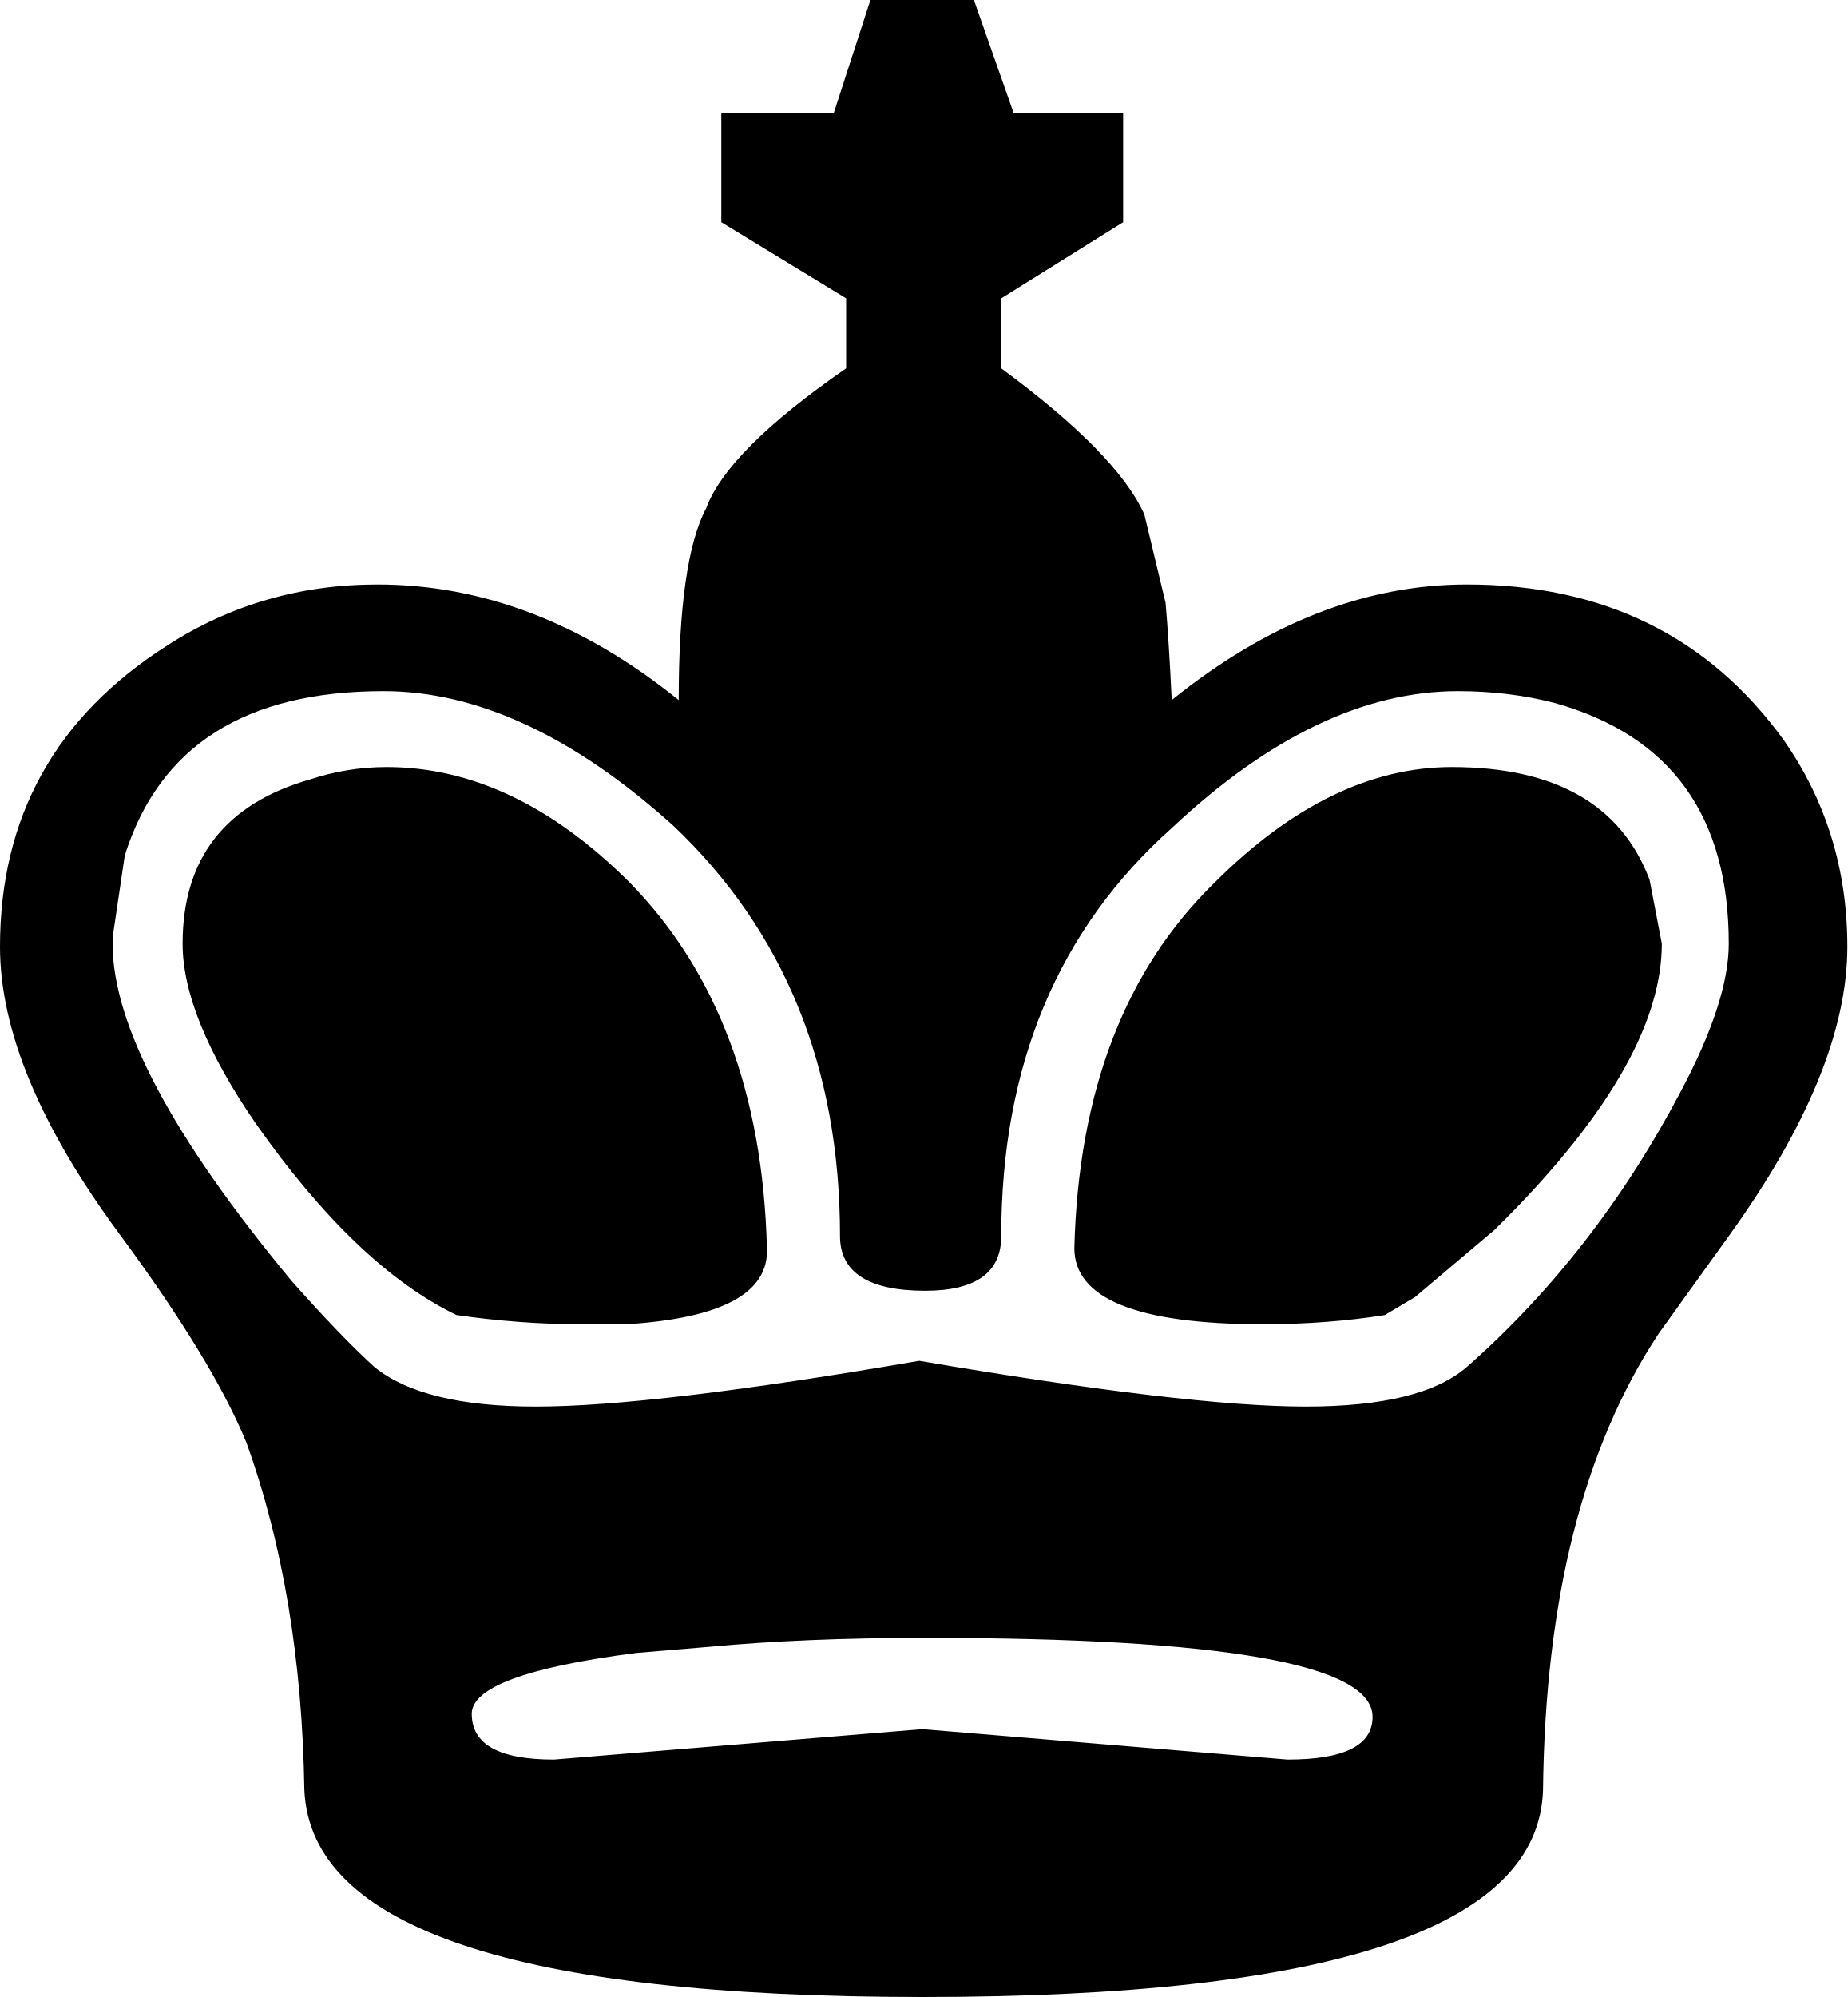
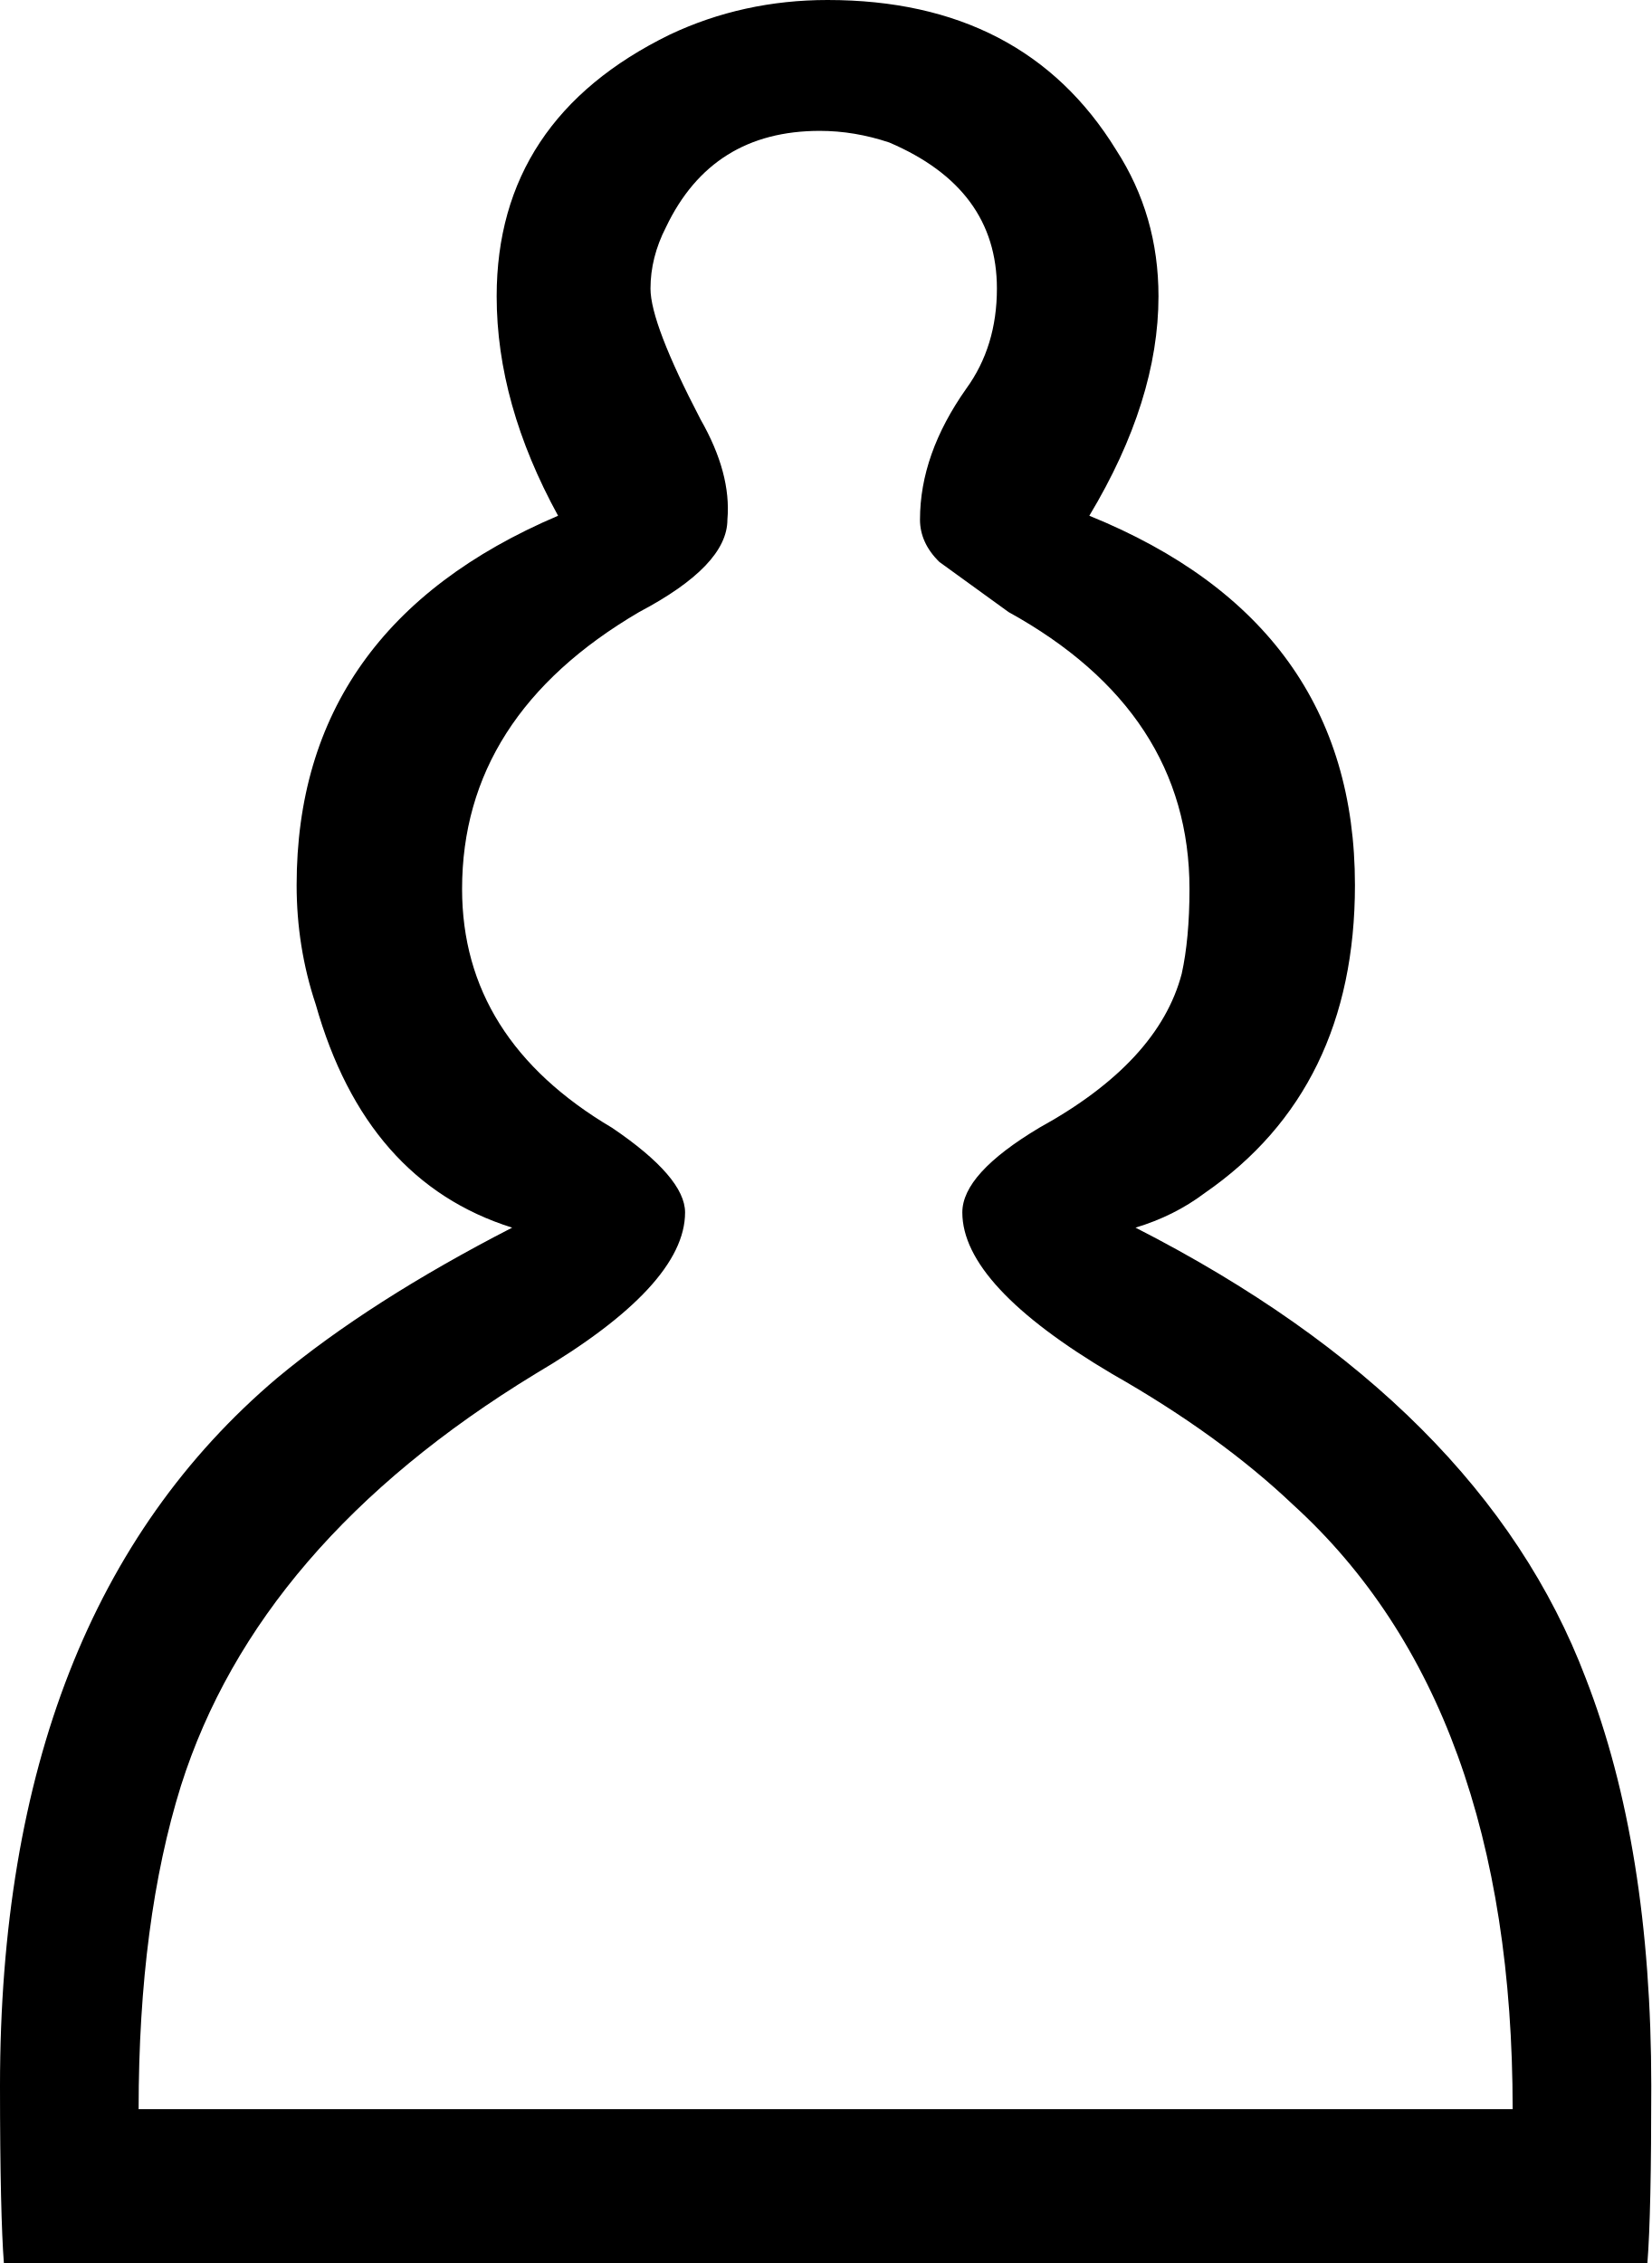
- <svg xmlns="http://www.w3.org/2000/svg" id="svg1" viewBox="69.069 71.631 78.361 84.689">
+ <svg xmlns="http://www.w3.org/2000/svg" id="svg1" viewBox="921.42 223.24 55.39 75.91">
  <g id="layer1">
-     <path id="text1061" style="fill:#000000" d="m111.54 124.05c0 1.54-1.07 2.32-3.23 2.32-2.4 0-3.61-0.78-3.61-2.32 0-7.15-2.37-12.96-7.1-17.43-4.218-3.79-8.306-5.68-12.265-5.68-5.852 0-9.51 2.32-10.973 6.97l-0.517 3.48v0.26c0 3.44 2.539 8.22 7.617 14.33 1.377 1.55 2.539 2.76 3.486 3.62 1.377 1.12 3.658 1.68 6.842 1.68 3.357 0 8.78-0.65 16.27-1.94 7.57 1.29 13.04 1.94 16.39 1.94 3.27 0 5.55-0.56 6.84-1.68 3.62-3.19 6.63-7.06 9.04-11.62 1.38-2.58 2.07-4.69 2.07-6.33 0-5.42-2.46-8.82-7.36-10.2-1.29-0.34-2.67-0.51-4.13-0.51-3.96 0-8.01 1.93-12.14 5.81-4.82 4.3-7.23 10.07-7.23 17.3m28.02-12.4c0 3.44-2.37 7.49-7.1 12.14l-3.36 2.84-1.29 0.77c-1.64 0.26-3.36 0.39-5.16 0.39-5.34 0-8.01-1.08-8.01-3.23 0.17-6.63 2.15-11.79 5.94-15.49 3.27-3.27 6.63-4.91 10.07-4.91 4.39 0 7.19 1.6 8.39 4.78l0.52 2.71m-12.27 32.79c0-2.23-6.32-3.35-18.98-3.35-3.44 0-6.49 0.13-9.161 0.38l-3.099 0.26c-4.647 0.6-6.971 1.47-6.971 2.58 0 1.3 1.162 1.94 3.486 1.94l15.625-1.29 15.49 1.29c2.41 0 3.61-0.6 3.61-1.81m7.23 3.1c-0.17 5.85-8.95 8.78-26.33 8.78-17.217 0-25.953-2.93-26.211-8.78-0.086-5.51-0.904-10.41-2.453-14.72-0.947-2.32-2.754-5.29-5.422-8.9-3.357-4.56-5.035-8.61-5.035-12.14 0-5.51 2.366-9.77 7.1-12.78 2.668-1.721 5.637-2.582 8.908-2.582 4.475 0 8.736 1.636 12.781 4.902 0-3.955 0.387-6.666 1.162-8.129 0.602-1.636 2.58-3.615 5.94-5.939v-2.969l-5.295-3.228v-4.647h4.775l1.55-4.777h4.39l1.68 4.777h4.65v4.647l-5.17 3.228v2.969c3.27 2.41 5.3 4.476 6.07 6.197l0.9 3.744c0.09 1.033 0.18 2.41 0.26 4.127 4.05-3.266 8.22-4.902 12.52-4.902 5.77 0 10.25 2.195 13.43 6.582 1.81 2.58 2.71 5.51 2.71 8.78 0 3.53-1.68 7.62-5.03 12.27l-2.97 4.13c-3.19 4.82-4.82 11.27-4.91 19.36m-57.705-35.89c0-3.61 1.807-5.94 5.422-6.97 1.033-0.34 2.108-0.52 3.227-0.52 3.615 0 7.058 1.64 10.328 4.91 3.701 3.79 5.638 8.95 5.808 15.49 0.09 1.9-1.892 2.97-5.937 3.23h-1.936c-1.722 0-3.486-0.13-5.293-0.39-2.841-1.37-5.681-4.09-8.521-8.13-2.066-3.01-3.098-5.55-3.098-7.62" />
+     <path id="path1688" style="fill:#000000" d="m972.16 293.99c0-9.04-2.45-15.8-7.36-20.27-1.63-1.55-3.66-3.02-6.07-4.39-3.35-1.98-5.03-3.79-5.03-5.42 0-0.87 0.86-1.81 2.58-2.84 2.67-1.47 4.26-3.19 4.78-5.17 0.17-0.77 0.26-1.72 0.26-2.84 0-3.96-2.03-7.06-6.07-9.29l-2.32-1.68c-0.44-0.43-0.65-0.91-0.65-1.42 0-1.47 0.52-2.93 1.55-4.39 0.69-0.95 1.03-2.07 1.03-3.36 0-2.24-1.2-3.87-3.61-4.9-0.78-0.26-1.55-0.39-2.33-0.39-2.41 0-4.13 1.07-5.16 3.23-0.35 0.68-0.52 1.37-0.52 2.06 0 0.78 0.56 2.24 1.68 4.39 0.69 1.21 0.99 2.32 0.9 3.36 0 1.03-0.99 2.06-2.96 3.1-3.96 2.32-5.94 5.42-5.94 9.29 0 3.36 1.68 6.03 5.03 8.01 1.64 1.11 2.45 2.06 2.45 2.84 0 1.63-1.67 3.44-5.03 5.42-6.2 3.78-10.16 8.39-11.88 13.81-0.94 3.01-1.42 6.63-1.42 10.85h46.09m-50.61 5.16c-0.08-1.03-0.13-3.01-0.13-5.94 0-10.59 3.1-18.5 9.3-23.75 2.07-1.72 4.69-3.4 7.88-5.04-3.28-1.03-5.47-3.53-6.59-7.49-0.43-1.29-0.64-2.62-0.64-4 0-5.76 2.92-9.9 8.77-12.39-1.37-2.5-2.06-4.95-2.06-7.36 0-3.96 1.94-6.89 5.81-8.78 1.63-0.77 3.4-1.16 5.29-1.16 4.39 0 7.62 1.68 9.68 5.03 0.95 1.47 1.42 3.1 1.42 4.91 0 2.32-0.77 4.78-2.32 7.36 5.94 2.41 8.91 6.54 8.91 12.39 0 4.56-1.68 8.01-5.04 10.33-0.69 0.52-1.46 0.9-2.32 1.16 7.75 3.96 12.78 9 15.1 15.11 1.47 3.78 2.2 8.34 2.2 13.68 0 2.84-0.04 4.82-0.13 5.94h-55.13" />
  </g>
</svg>
